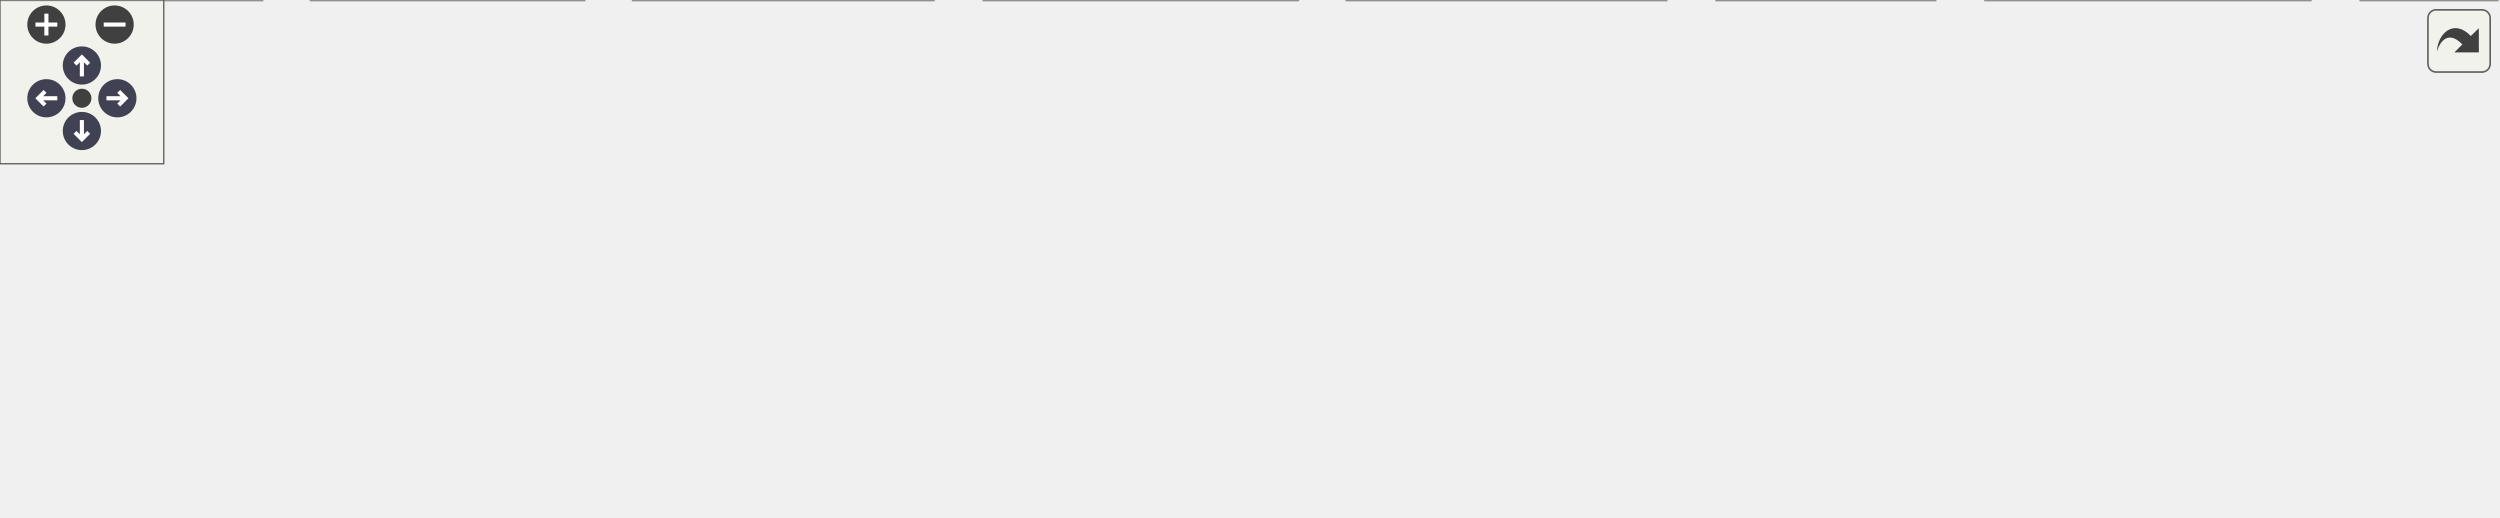
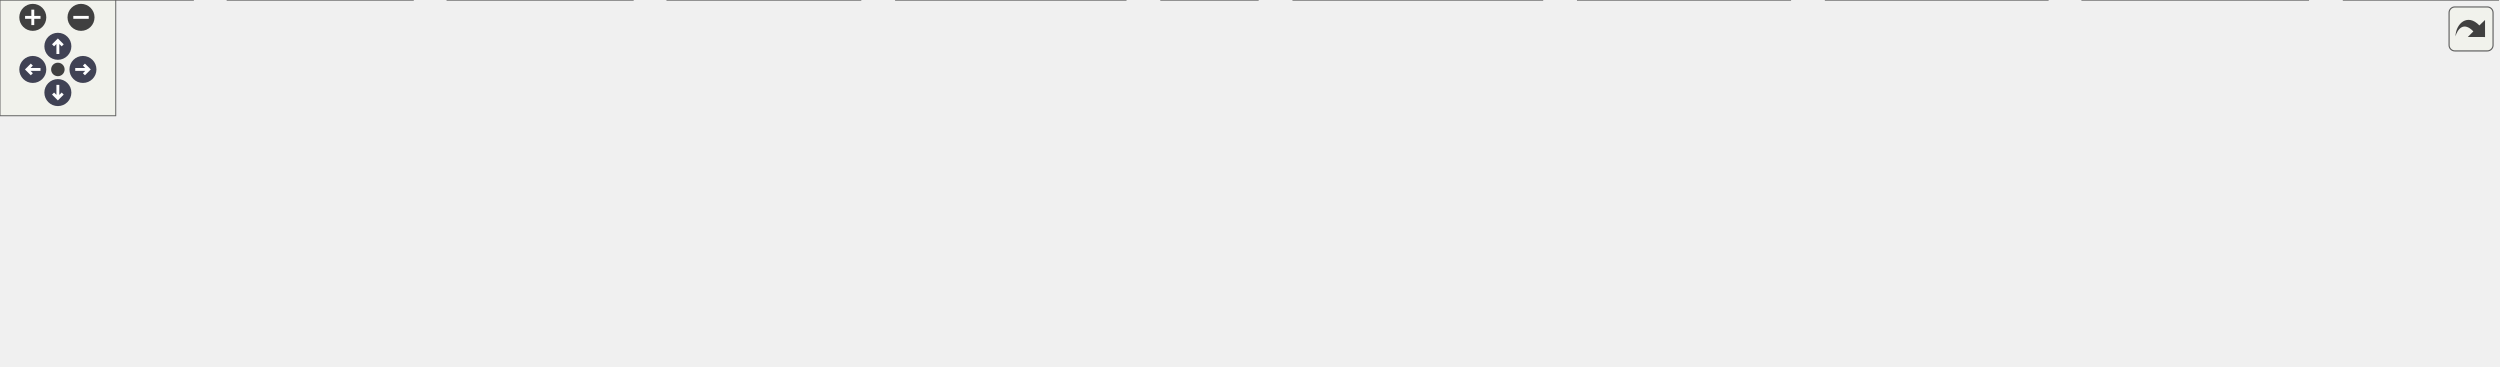
<svg xmlns="http://www.w3.org/2000/svg" xmlns:xlink="http://www.w3.org/1999/xlink" id="main" version="1.1" xml:space="preserve">
  <style type="text/css">
.node, .edge {opacity: 0.7;}
.node.selected, .edge.selected {opacity: 1;}
.edge:hover path { stroke: red; }
.edge:hover polygon { stroke: red; fill: red; }
</style>
  <defs>
    <circle id="rim" cx="0" cy="0" r="7" />
    <circle id="rim2" cx="0" cy="0" r="3.5" />
    <g id="zoomPlus">
      <use xlink:href="#rim" fill="#404040">
        <set attributeName="fill" to="#808080" begin="zoomplus.mouseover" end="zoomplus.mouseout" />
      </use>
      <path d="M-4,0h8M0,-4v8" fill="none" stroke="white" stroke-width="1.5" pointer-events="none" />
    </g>
    <g id="zoomMin">
      <use xlink:href="#rim" fill="#404040">
        <set attributeName="fill" to="#808080" begin="zoomminus.mouseover" end="zoomminus.mouseout" />
      </use>
      <path d="M-4,0h8" fill="none" stroke="white" stroke-width="1.5" pointer-events="none" />
    </g>
    <g id="arrowUp" transform="translate(30 24)">
      <use xlink:href="#rim" />
      <path pointer-events="none" fill="none" stroke="white" stroke-width="1.5" d="M0,-3.0v7 M-2.5,-0.5L0,-3.0L2.5,-0.5" />
    </g>
    <g id="arrowRight" transform="rotate(90) translate(36 -43)">
      <use xlink:href="#rim" />
      <path pointer-events="none" fill="none" stroke="white" stroke-width="1.5" d="M0,-3.0v7 M-2.5,-0.5L0,-3.0L2.5,-0.5" />
    </g>
    <g id="arrowDown" transform="rotate(180) translate(-30 -48)">
      <use xlink:href="#rim" />
      <path pointer-events="none" fill="none" stroke="white" stroke-width="1.5" d="M0,-3.0v7 M-2.5,-0.5L0,-3.0L2.5,-0.5" />
    </g>
    <g id="arrowLeft" transform="rotate(270) translate(-36 17)">
      <use xlink:href="#rim" />
      <path pointer-events="none" fill="none" stroke="white" stroke-width="1.5" d="M0,-3.0v7 M-2.5,-0.5L0,-3.0L2.5,-0.5" />
    </g>
    <g id="resetDef">
      <use xlink:href="#rim2" fill="#404040">
        <set attributeName="fill" to="#808080" begin="reset.mouseover" end="reset.mouseout" />
      </use>
    </g>
  </defs>
  <svg id="graph" class="graph">
    <g id="viewport">
      <g id="Node000001" class="node">
        <g id="a_Node000001">
          <a xlink:title="Minimal CAN database (DBC) model, parser, and signal decoder.">
-             <polygon fill="#999999" stroke="#666666" points="175,-129 115,-129 115,-110 175,-110 175,-129" />
-             <text text-anchor="middle" x="145" y="-117" font-family="Helvetica,sans-Serif" font-size="10.00">inc/dbc.h</text>
+             <polygon fill="#999999" stroke="#666666" points="329,-129 269,-129 269,-110 329,-110 329,-129" />
+             <text text-anchor="middle" x="299" y="-117" font-family="Helvetica,sans-Serif" font-size="10.00">inc/dbc.h</text>
          </a>
        </g>
      </g>
      <g id="Node000002" class="node">
        <g id="a_Node000002">
          <a xlink:href="dbc_8c.html" target="_top" xlink:title="DBC (CAN database) parser and signal-bit decoder.">
-             <polygon fill="white" stroke="#666666" points="98,-74 24,-74 24,-55 98,-55 98,-74" />
-             <text text-anchor="middle" x="61" y="-62" font-family="Helvetica,sans-Serif" font-size="10.00">driver/dbc.c</text>
+             <polygon fill="white" stroke="#666666" points="195,-74 121,-74 121,-55 195,-55 195,-74" />
+             <text text-anchor="middle" x="158" y="-62" font-family="Helvetica,sans-Serif" font-size="10.00">driver/dbc.c</text>
          </a>
        </g>
      </g>
      <g id="edge1_Node000001_Node000002" class="edge">
        <g id="a_edge1_Node000001_Node000002">
          <a xlink:title=" ">
-             <path fill="none" stroke="#63b8ff" d="M122.69,-104.42C107.45,-94.81 87.73,-82.37 74.74,-74.17" />
-             <polygon fill="#63b8ff" stroke="#63b8ff" points="121.18,-107.61 131.5,-109.98 124.91,-101.69 121.18,-107.61" />
+             <path fill="none" stroke="#63b8ff" d="M266.86,-106.42C240.71,-96.59 204.41,-82.95 181.07,-74.17" />
+             <polygon fill="#63b8ff" stroke="#63b8ff" points="265.75,-109.74 276.35,-109.98 268.22,-103.19 265.75,-109.74" />
          </a>
        </g>
      </g>
      <g id="Node000003" class="node">
        <g id="a_Node000003">
-           <a xlink:href="signal__plot_8c.html" target="_top" xlink:title="Signal Analysis Viewer — detachable multi-window signal-over-time graphs.">
-             <polygon fill="white" stroke="#666666" points="96,-19 0,-19 0,0 96,0 96,-19" />
-             <text text-anchor="middle" x="48" y="-7" font-family="Helvetica,sans-Serif" font-size="10.00">gui/signal_plot.c</text>
+           <a xlink:href="db__creation_8c.html" target="_top" xlink:title="DB Creation tab for building/updating DBC files from live RX rows.">
+             <polygon fill="white" stroke="#666666" points="100,-19 0,-19 0,0 100,0 100,-19" />
+             <text text-anchor="middle" x="50" y="-7" font-family="Helvetica,sans-Serif" font-size="10.00">gui/db_creation.c</text>
          </a>
        </g>
      </g>
      <g id="edge2_Node000001_Node000003" class="edge">
        <g id="a_edge2_Node000001_Node000003">
          <a xlink:title=" ">
-             <path fill="none" stroke="#63b8ff" d="M136.56,-100.42C129.76,-86.99 119.32,-68.71 107,-55 93.8,-40.3 75.13,-27.18 62.35,-19.06" />
-             <polygon fill="#63b8ff" stroke="#63b8ff" points="133.5,-102.12 141.03,-109.58 139.8,-99.06 133.5,-102.12" />
+             <path fill="none" stroke="#63b8ff" d="M278.65,-103.82C255.57,-87.36 219.17,-62.05 204,-55 167.91,-38.22 124.09,-26.3 92.43,-19.05" />
+             <polygon fill="#63b8ff" stroke="#63b8ff" points="276.89,-106.86 287.06,-109.84 280.97,-101.17 276.89,-106.86" />
          </a>
        </g>
      </g>
      <g id="Node000004" class="node">
        <g id="a_Node000004">
-           <a xlink:href="signal__view_8c.html" target="_top" xlink:title="Signal Analysis tab — live DBC-decoded individual-signal table.">
-             <polygon fill="white" stroke="#666666" points="214,-19 114,-19 114,0 214,0 214,-19" />
-             <text text-anchor="middle" x="164" y="-7" font-family="Helvetica,sans-Serif" font-size="10.00">gui/signal_view.c</text>
+           <a xlink:href="math__view_8c.html" target="_top" xlink:title="Realtime two-signal math analysis tab.">
+             <polygon fill="white" stroke="#666666" points="214,-19 118,-19 118,0 214,0 214,-19" />
+             <text text-anchor="middle" x="166" y="-7" font-family="Helvetica,sans-Serif" font-size="10.00">gui/math_view.c</text>
          </a>
        </g>
      </g>
      <g id="edge3_Node000001_Node000004" class="edge">
        <g id="a_edge3_Node000001_Node000004">
          <a xlink:title=" ">
-             <path fill="none" stroke="#63b8ff" d="M148.29,-99.8C152.44,-76.2 159.41,-36.58 162.48,-19.16" />
-             <polygon fill="#63b8ff" stroke="#63b8ff" points="144.84,-99.21 146.55,-109.66 151.73,-100.42 144.84,-99.21" />
+             <path fill="none" stroke="#63b8ff" d="M284.94,-102.06C272.96,-88.57 254.88,-69.42 237,-55 219.33,-40.75 196.83,-27.35 181.95,-19.04" />
+             <polygon fill="#63b8ff" stroke="#63b8ff" points="282.34,-104.41 291.56,-109.64 287.62,-99.8 282.34,-104.41" />
          </a>
        </g>
      </g>
      <g id="Node000005" class="node">
        <g id="a_Node000005">
-           <a xlink:href="gui_8h.html" target="_top" xlink:title="GTK GUI widget registry and the application's GUI/thread API.">
-             <polygon fill="white" stroke="#666666" points="447,-74 389,-74 389,-55 447,-55 447,-74" />
-             <text text-anchor="middle" x="418" y="-62" font-family="Helvetica,sans-Serif" font-size="10.00">inc/gui.h</text>
+           <a xlink:href="signal__plot_8c.html" target="_top" xlink:title="Signal Analysis Viewer — detachable multi-window signal-over-time graphs.">
+             <polygon fill="white" stroke="#666666" points="328,-19 232,-19 232,0 328,0 328,-19" />
+             <text text-anchor="middle" x="280" y="-7" font-family="Helvetica,sans-Serif" font-size="10.00">gui/signal_plot.c</text>
          </a>
        </g>
      </g>
      <g id="edge4_Node000001_Node000005" class="edge">
        <g id="a_edge4_Node000001_Node000005">
          <a xlink:title=" ">
-             <path fill="none" stroke="#63b8ff" d="M185.11,-110.71C240.68,-99.92 339.79,-80.68 388.85,-71.16" />
-             <polygon fill="#63b8ff" stroke="#63b8ff" points="184.41,-107.28 175.26,-112.63 185.74,-114.16 184.41,-107.28" />
-           </a>
-         </g>
-       </g>
-       <g id="edge8_Node000005_Node000003" class="edge">
-         <g id="a_edge8_Node000005_Node000003">
-           <a xlink:title=" ">
-             <path fill="none" stroke="#63b8ff" d="M378.58,-57.98C319.23,-49.66 203.38,-33.33 105,-19 102.13,-18.58 99.18,-18.15 96.2,-17.71" />
-             <polygon fill="#63b8ff" stroke="#63b8ff" points="378.26,-61.47 388.65,-59.39 379.23,-54.54 378.26,-61.47" />
-           </a>
-         </g>
-       </g>
-       <g id="edge9_Node000005_Node000004" class="edge">
-         <g id="a_edge9_Node000005_Node000004">
-           <a xlink:title=" ">
-             <path fill="none" stroke="#63b8ff" d="M379.03,-55.37C331.89,-45.53 252.91,-29.05 204.92,-19.04" />
-             <polygon fill="#63b8ff" stroke="#63b8ff" points="378.36,-58.8 388.86,-57.42 379.79,-51.95 378.36,-58.8" />
+             <path fill="none" stroke="#63b8ff" d="M295.71,-99.8C291.56,-76.2 284.59,-36.58 281.52,-19.16" />
+             <polygon fill="#63b8ff" stroke="#63b8ff" points="292.27,-100.42 297.45,-109.66 299.16,-99.21 292.27,-100.42" />
          </a>
        </g>
      </g>
      <g id="Node000006" class="node">
        <g id="a_Node000006">
-           <a xlink:href="main__window_8c.html" target="_top" xlink:title="Main GTK3 window: menu bar, statistics bar, toolbar, trace, TX panel.">
-             <polygon fill="white" stroke="#666666" points="342,-19 232,-19 232,0 342,0 342,-19" />
-             <text text-anchor="middle" x="287" y="-7" font-family="Helvetica,sans-Serif" font-size="10.00">gui/main_window.c</text>
-           </a>
-         </g>
-       </g>
-       <g id="edge5_Node000005_Node000006" class="edge">
-         <g id="a_edge5_Node000005_Node000006">
-           <a xlink:title=" ">
-             <path fill="none" stroke="#63b8ff" d="M387.5,-51.16C363.25,-41.35 329.93,-27.87 308.43,-19.17" />
-             <polygon fill="#63b8ff" stroke="#63b8ff" points="386.37,-54.48 396.95,-54.98 389,-47.99 386.37,-54.48" />
+           <a xlink:href="signal__view_8c.html" target="_top" xlink:title="Signal Analysis tab — live DBC-decoded individual-signal table.">
+             <polygon fill="white" stroke="#666666" points="446,-19 346,-19 346,0 446,0 446,-19" />
+             <text text-anchor="middle" x="396" y="-7" font-family="Helvetica,sans-Serif" font-size="10.00">gui/signal_view.c</text>
+           </a>
+         </g>
+       </g>
+       <g id="edge5_Node000001_Node000006" class="edge">
+         <g id="a_edge5_Node000001_Node000006">
+           <a xlink:title=" ">
+             <path fill="none" stroke="#63b8ff" d="M313.82,-102C334.72,-78.73 372.08,-37.13 388.22,-19.16" />
+             <polygon fill="#63b8ff" stroke="#63b8ff" points="311.02,-99.88 306.94,-109.66 316.22,-104.56 311.02,-99.88" />
          </a>
        </g>
      </g>
      <g id="Node000007" class="node">
        <g id="a_Node000007">
-           <a xlink:href="message__view_8c.html" target="_top" xlink:title="CAN trace GtkTreeView, value formatting, and statistics rendering.">
-             <polygon fill="white" stroke="#666666" points="475.5,-19 360.5,-19 360.5,0 475.5,0 475.5,-19" />
-             <text text-anchor="middle" x="418" y="-7" font-family="Helvetica,sans-Serif" font-size="10.00">gui/message_view.c</text>
-           </a>
-         </g>
-       </g>
-       <g id="edge6_Node000005_Node000007" class="edge">
-         <g id="a_edge6_Node000005_Node000007">
-           <a xlink:title=" ">
-             <path fill="none" stroke="#63b8ff" d="M418,-44.66C418,-35.93 418,-25.99 418,-19.09" />
-             <polygon fill="#63b8ff" stroke="#63b8ff" points="414.5,-44.75 418,-54.75 421.5,-44.75 414.5,-44.75" />
+           <a xlink:href="gui_8h.html" target="_top" xlink:title="GTK GUI widget registry and the application's GUI/thread API.">
+             <polygon fill="white" stroke="#666666" points="553,-74 495,-74 495,-55 553,-55 553,-74" />
+             <text text-anchor="middle" x="524" y="-62" font-family="Helvetica,sans-Serif" font-size="10.00">inc/gui.h</text>
+           </a>
+         </g>
+       </g>
+       <g id="edge6_Node000001_Node000007" class="edge">
+         <g id="a_edge6_Node000001_Node000007">
+           <a xlink:title=" ">
+             <path fill="none" stroke="#63b8ff" d="M339.29,-109.01C384.04,-98.47 455.18,-81.71 494.85,-72.37" />
+             <polygon fill="#63b8ff" stroke="#63b8ff" points="338.28,-105.65 329.34,-111.35 339.88,-112.47 338.28,-105.65" />
+           </a>
+         </g>
+       </g>
+       <g id="Node000015" class="node">
+         <g id="a_Node000015">
+           <a xlink:href="test__bit__analysis_8c.html" target="_top" xlink:title="Focused regression tests for the Bit Analysis engine and DBC promotion.">
+             <polygon fill="white" stroke="#666666" points="705,-74 571,-74 571,-55 705,-55 705,-74" />
+             <text text-anchor="middle" x="638" y="-62" font-family="Helvetica,sans-Serif" font-size="10.00">tests/test_bit_analysis.c</text>
+           </a>
+         </g>
+       </g>
+       <g id="edge18_Node000001_Node000015" class="edge">
+         <g id="a_edge18_Node000001_Node000015">
+           <a xlink:title=" ">
+             <path fill="none" stroke="#63b8ff" d="M339.04,-112.24C399.71,-102.76 515.05,-84.72 583.37,-74.04" />
+             <polygon fill="#63b8ff" stroke="#63b8ff" points="338.42,-108.79 329.08,-113.8 339.5,-115.71 338.42,-108.79" />
+           </a>
+         </g>
+       </g>
+       <g id="edge8_Node000007_Node000003" class="edge">
+         <g id="a_edge8_Node000007_Node000003">
+           <a xlink:title=" ">
+             <path fill="none" stroke="#63b8ff" d="M484.55,-59.75C410.74,-52.63 246.74,-36.3 109,-19 106.12,-18.64 103.17,-18.26 100.2,-17.86" />
+             <polygon fill="#63b8ff" stroke="#63b8ff" points="484.49,-63.26 494.78,-60.73 485.16,-56.29 484.49,-63.26" />
+           </a>
+         </g>
+       </g>
+       <g id="edge10_Node000007_Node000004" class="edge">
+         <g id="a_edge10_Node000007_Node000004">
+           <a xlink:title=" ">
+             <path fill="none" stroke="#63b8ff" d="M484.85,-57.73C427.42,-49.26 316.95,-32.95 223,-19 220.13,-18.57 217.18,-18.14 214.2,-17.69" />
+             <polygon fill="#63b8ff" stroke="#63b8ff" points="484.54,-61.22 494.94,-59.22 485.56,-54.29 484.54,-61.22" />
+           </a>
+         </g>
+       </g>
+       <g id="edge13_Node000007_Node000005" class="edge">
+         <g id="a_edge13_Node000007_Node000005">
+           <a xlink:title=" ">
+             <path fill="none" stroke="#63b8ff" d="M484.77,-54.98C439.27,-45.09 364.7,-28.9 319.21,-19.02" />
+             <polygon fill="#63b8ff" stroke="#63b8ff" points="484.05,-58.4 494.57,-57.11 485.54,-51.56 484.05,-58.4" />
+           </a>
+         </g>
+       </g>
+       <g id="edge14_Node000007_Node000006" class="edge">
+         <g id="a_edge14_Node000007_Node000006">
+           <a xlink:title=" ">
+             <path fill="none" stroke="#63b8ff" d="M493.88,-51.03C470.21,-41.23 437.85,-27.83 416.94,-19.17" />
+             <polygon fill="#63b8ff" stroke="#63b8ff" points="492.86,-54.39 503.43,-54.98 495.53,-47.93 492.86,-54.39" />
          </a>
        </g>
      </g>
      <g id="Node000008" class="node">
        <g id="a_Node000008">
-           <a xlink:href="settings__dialog_8c.html" target="_top" xlink:title="Modal CAN connection-settings dialog.">
-             <polygon fill="white" stroke="#666666" points="610.5,-19 493.5,-19 493.5,0 610.5,0 610.5,-19" />
-             <text text-anchor="middle" x="552" y="-7" font-family="Helvetica,sans-Serif" font-size="10.00">gui/settings_dialog.c</text>
-           </a>
-         </g>
-       </g>
-       <g id="edge7_Node000005_Node000008" class="edge">
-         <g id="a_edge7_Node000005_Node000008">
-           <a xlink:title=" ">
-             <path fill="none" stroke="#63b8ff" d="M448.87,-51.29C473.7,-41.47 507.99,-27.91 530.08,-19.17" />
-             <polygon fill="#63b8ff" stroke="#63b8ff" points="447.54,-48.05 439.53,-54.98 450.12,-54.56 447.54,-48.05" />
+           <a xlink:href="bit__analysis__view_8c.html" target="_top" xlink:title="GTK Bit Analysis tab for reverse-engineering classic CAN payloads.">
+             <polygon fill="white" stroke="#666666" points="799.5,-19 670.5,-19 670.5,0 799.5,0 799.5,-19" />
+             <text text-anchor="middle" x="735" y="-7" font-family="Helvetica,sans-Serif" font-size="10.00">gui/bit_analysis_view.c</text>
+           </a>
+         </g>
+       </g>
+       <g id="edge7_Node000007_Node000008" class="edge">
+         <g id="a_edge7_Node000007_Node000008">
+           <a xlink:title=" ">
+             <path fill="none" stroke="#63b8ff" d="M563.18,-53.66C602.79,-43.71 663.39,-28.49 701.03,-19.03" />
+             <polygon fill="#63b8ff" stroke="#63b8ff" points="562.18,-50.3 553.34,-56.13 563.89,-57.09 562.18,-50.3" />
          </a>
        </g>
      </g>
      <g id="Node000009" class="node">
        <g id="a_Node000009">
-           <a xlink:href="threads_8c.html" target="_top" xlink:title="Background worker threads, global state, and connect/disconnect logic.">
-             <polygon fill="white" stroke="#666666" points="709,-19 629,-19 629,0 709,0 709,-19" />
-             <text text-anchor="middle" x="669" y="-7" font-family="Helvetica,sans-Serif" font-size="10.00">gui/threads.c</text>
-           </a>
-         </g>
-       </g>
-       <g id="edge10_Node000005_Node000009" class="edge">
-         <g id="a_edge10_Node000005_Node000009">
-           <a xlink:title=" ">
-             <path fill="none" stroke="#63b8ff" d="M457.33,-55.19C504.06,-45.33 581.61,-28.95 628.74,-19" />
-             <polygon fill="#63b8ff" stroke="#63b8ff" points="456.35,-51.83 447.28,-57.32 457.79,-58.67 456.35,-51.83" />
+           <a xlink:href="main__window_8c.html" target="_top" xlink:title="Main GTK3 window: menu bar, statistics bar, toolbar, trace, TX panel.">
+             <polygon fill="white" stroke="#666666" points="928,-19 818,-19 818,0 928,0 928,-19" />
+             <text text-anchor="middle" x="873" y="-7" font-family="Helvetica,sans-Serif" font-size="10.00">gui/main_window.c</text>
+           </a>
+         </g>
+       </g>
+       <g id="edge9_Node000007_Node000009" class="edge">
+         <g id="a_edge9_Node000007_Node000009">
+           <a xlink:title=" ">
+             <path fill="none" stroke="#63b8ff" d="M563.34,-54.9C624.19,-44.27 746.33,-27.5 817.92,-17.86" />
+             <polygon fill="#63b8ff" stroke="#63b8ff" points="562.64,-51.47 553.41,-56.68 563.87,-58.36 562.64,-51.47" />
          </a>
        </g>
      </g>
      <g id="Node000010" class="node">
        <g id="a_Node000010">
-           <a xlink:href="transmit__dialog_8c.html" target="_top" xlink:title="Advanced (&quot;Transmit...&quot;) CAN/CAN FD message composer window.">
-             <polygon fill="white" stroke="#666666" points="846.5,-19 727.5,-19 727.5,0 846.5,0 846.5,-19" />
-             <text text-anchor="middle" x="787" y="-7" font-family="Helvetica,sans-Serif" font-size="10.00">gui/transmit_dialog.c</text>
-           </a>
-         </g>
-       </g>
-       <g id="edge11_Node000005_Node000010" class="edge">
-         <g id="a_edge11_Node000005_Node000010">
-           <a xlink:title=" ">
-             <path fill="none" stroke="#63b8ff" d="M457.46,-57.83C522.25,-48.53 651.54,-29.96 727.49,-19.05" />
-             <polygon fill="#63b8ff" stroke="#63b8ff" points="456.66,-54.41 447.26,-59.3 457.66,-61.34 456.66,-54.41" />
+           <a xlink:href="message__view_8c.html" target="_top" xlink:title="CAN trace GtkTreeView, value formatting, and statistics rendering.">
+             <polygon fill="white" stroke="#666666" points="1061.5,-19 946.5,-19 946.5,0 1061.5,0 1061.5,-19" />
+             <text text-anchor="middle" x="1004" y="-7" font-family="Helvetica,sans-Serif" font-size="10.00">gui/message_view.c</text>
+           </a>
+         </g>
+       </g>
+       <g id="edge11_Node000007_Node000010" class="edge">
+         <g id="a_edge11_Node000007_Node000010">
+           <a xlink:title=" ">
+             <path fill="none" stroke="#63b8ff" d="M563.43,-54.96C729.09,-29.01 773.85,-37.18 937,-19 940.03,-18.66 943.14,-18.31 946.27,-17.94" />
+             <polygon fill="#63b8ff" stroke="#63b8ff" points="562.72,-51.53 553.39,-56.55 563.81,-58.44 562.72,-51.53" />
          </a>
        </g>
      </g>
      <g id="Node000011" class="node">
        <g id="a_Node000011">
+           <a xlink:href="settings__dialog_8c.html" target="_top" xlink:title="Modal CAN connection-settings dialog.">
+             <polygon fill="white" stroke="#666666" points="1196.5,-19 1079.5,-19 1079.5,0 1196.5,0 1196.5,-19" />
+             <text text-anchor="middle" x="1138" y="-7" font-family="Helvetica,sans-Serif" font-size="10.00">gui/settings_dialog.c</text>
+           </a>
+         </g>
+       </g>
+       <g id="edge12_Node000007_Node000011" class="edge">
+         <g id="a_edge12_Node000007_Node000011">
+           <a xlink:title=" ">
+             <path fill="none" stroke="#63b8ff" d="M563.51,-55C788.16,-22.71 848.62,-40.95 1071,-19 1073.68,-18.74 1076.43,-18.45 1079.19,-18.15" />
+             <polygon fill="#63b8ff" stroke="#63b8ff" points="562.77,-51.57 553.38,-56.47 563.78,-58.5 562.77,-51.57" />
+           </a>
+         </g>
+       </g>
+       <g id="Node000012" class="node">
+         <g id="a_Node000012">
+           <a xlink:href="threads_8c.html" target="_top" xlink:title="Background worker threads, global state, and connect/disconnect logic.">
+             <polygon fill="white" stroke="#666666" points="1295,-19 1215,-19 1215,0 1295,0 1295,-19" />
+             <text text-anchor="middle" x="1255" y="-7" font-family="Helvetica,sans-Serif" font-size="10.00">gui/threads.c</text>
+           </a>
+         </g>
+       </g>
+       <g id="edge15_Node000007_Node000012" class="edge">
+         <g id="a_edge15_Node000007_Node000012">
+           <a xlink:title=" ">
+             <path fill="none" stroke="#63b8ff" d="M563.57,-55.03C847.74,-16.41 924.52,-51.17 1206,-19 1208.92,-18.67 1211.92,-18.27 1214.94,-17.84" />
+             <polygon fill="#63b8ff" stroke="#63b8ff" points="562.8,-51.6 553.37,-56.43 563.76,-58.53 562.8,-51.6" />
+           </a>
+         </g>
+       </g>
+       <g id="Node000013" class="node">
+         <g id="a_Node000013">
+           <a xlink:href="transmit__dialog_8c.html" target="_top" xlink:title="Advanced (&quot;Transmit...&quot;) CAN/CAN FD message composer window.">
+             <polygon fill="white" stroke="#666666" points="583.5,-19 464.5,-19 464.5,0 583.5,0 583.5,-19" />
+             <text text-anchor="middle" x="524" y="-7" font-family="Helvetica,sans-Serif" font-size="10.00">gui/transmit_dialog.c</text>
+           </a>
+         </g>
+       </g>
+       <g id="edge16_Node000007_Node000013" class="edge">
+         <g id="a_edge16_Node000007_Node000013">
+           <a xlink:title=" ">
+             <path fill="none" stroke="#63b8ff" d="M524,-44.66C524,-35.93 524,-25.99 524,-19.09" />
+             <polygon fill="#63b8ff" stroke="#63b8ff" points="520.5,-44.75 524,-54.75 527.5,-44.75 520.5,-44.75" />
+           </a>
+         </g>
+       </g>
+       <g id="Node000014" class="node">
+         <g id="a_Node000014">
          <a xlink:href="main_8c.html" target="_top" xlink:title="Entry point for CANoScope — a GTK3 CAN bus monitor/analyser.">
-             <polygon fill="white" stroke="#666666" points="915,-19 865,-19 865,0 915,0 915,-19" />
-             <text text-anchor="middle" x="890" y="-7" font-family="Helvetica,sans-Serif" font-size="10.00">main.c</text>
-           </a>
-         </g>
-       </g>
-       <g id="edge12_Node000005_Node000011" class="edge">
-         <g id="a_edge12_Node000005_Node000011">
-           <a xlink:title=" ">
-             <path fill="none" stroke="#63b8ff" d="M457.35,-61.4C534.37,-56.88 710.21,-44.49 856,-19 858.88,-18.5 861.87,-17.88 864.84,-17.22" />
-             <polygon fill="#63b8ff" stroke="#63b8ff" points="456.94,-57.92 447.15,-61.99 457.34,-64.91 456.94,-57.92" />
+             <polygon fill="white" stroke="#666666" points="652,-19 602,-19 602,0 652,0 652,-19" />
+             <text text-anchor="middle" x="627" y="-7" font-family="Helvetica,sans-Serif" font-size="10.00">main.c</text>
+           </a>
+         </g>
+       </g>
+       <g id="edge17_Node000007_Node000014" class="edge">
+         <g id="a_edge17_Node000007_Node000014">
+           <a xlink:title=" ">
+             <path fill="none" stroke="#63b8ff" d="M549.52,-50.37C568.44,-40.63 593.7,-27.64 610.15,-19.17" />
+             <polygon fill="#63b8ff" stroke="#63b8ff" points="547.84,-47.3 540.55,-54.98 551.04,-53.52 547.84,-47.3" />
          </a>
        </g>
      </g>
    </g>
  </svg>
  <g id="navigator" transform="translate(0 0)" fill="#404254">
    <rect fill="#f2f5e9" fill-opacity="0.5" stroke="#606060" stroke-width=".5" x="0" y="0" width="60" height="60" />
    <use id="zoomplus" xlink:href="#zoomPlus" x="17" y="9" />
    <use id="zoomminus" xlink:href="#zoomMin" x="42" y="9" />
    <use id="reset" xlink:href="#resetDef" x="30" y="36" />
    <use id="arrowup" xlink:href="#arrowUp" x="0" y="0" />
    <use id="arrowright" xlink:href="#arrowRight" x="0" y="0" />
    <use id="arrowdown" xlink:href="#arrowDown" x="0" y="0" />
    <use id="arrowleft" xlink:href="#arrowLeft" x="0" y="0" />
  </g>
  <svg viewBox="0 0 15 15" width="100%" height="30px" preserveAspectRatio="xMaxYMin meet">
    <g id="arrow_out" transform="scale(0.3 0.3)">
      <a xlink:href="dbc_8h__dep__incl_org.svg" target="_base">
        <rect id="button" ry="5" rx="5" y="6" x="6" height="38" width="38" fill="#f2f5e9" fill-opacity="0.5" stroke="#606060" stroke-width="1.0" />
        <path id="arrow" d="M 11.5,31.437 C 11.94,20.098 22.043,11.323 32.159,21.979 L 37.069,17.246 C 37.069,17.246 37.088,32 37.088,32 L 22.16,31.978 C 22.16,31.978 26.998,27.14 26.998,27.14 C 18.529,18.264 13.292,25.23 11.5,31.437 z" style="fill:#404040;" />
      </a>
    </g>
  </svg>
  <style type="text/css">

[data-mouse-over-selected='false'] { opacity: 0.7; }
[data-mouse-over-selected='true']  { opacity: 1.0; }

</style>
</svg>
